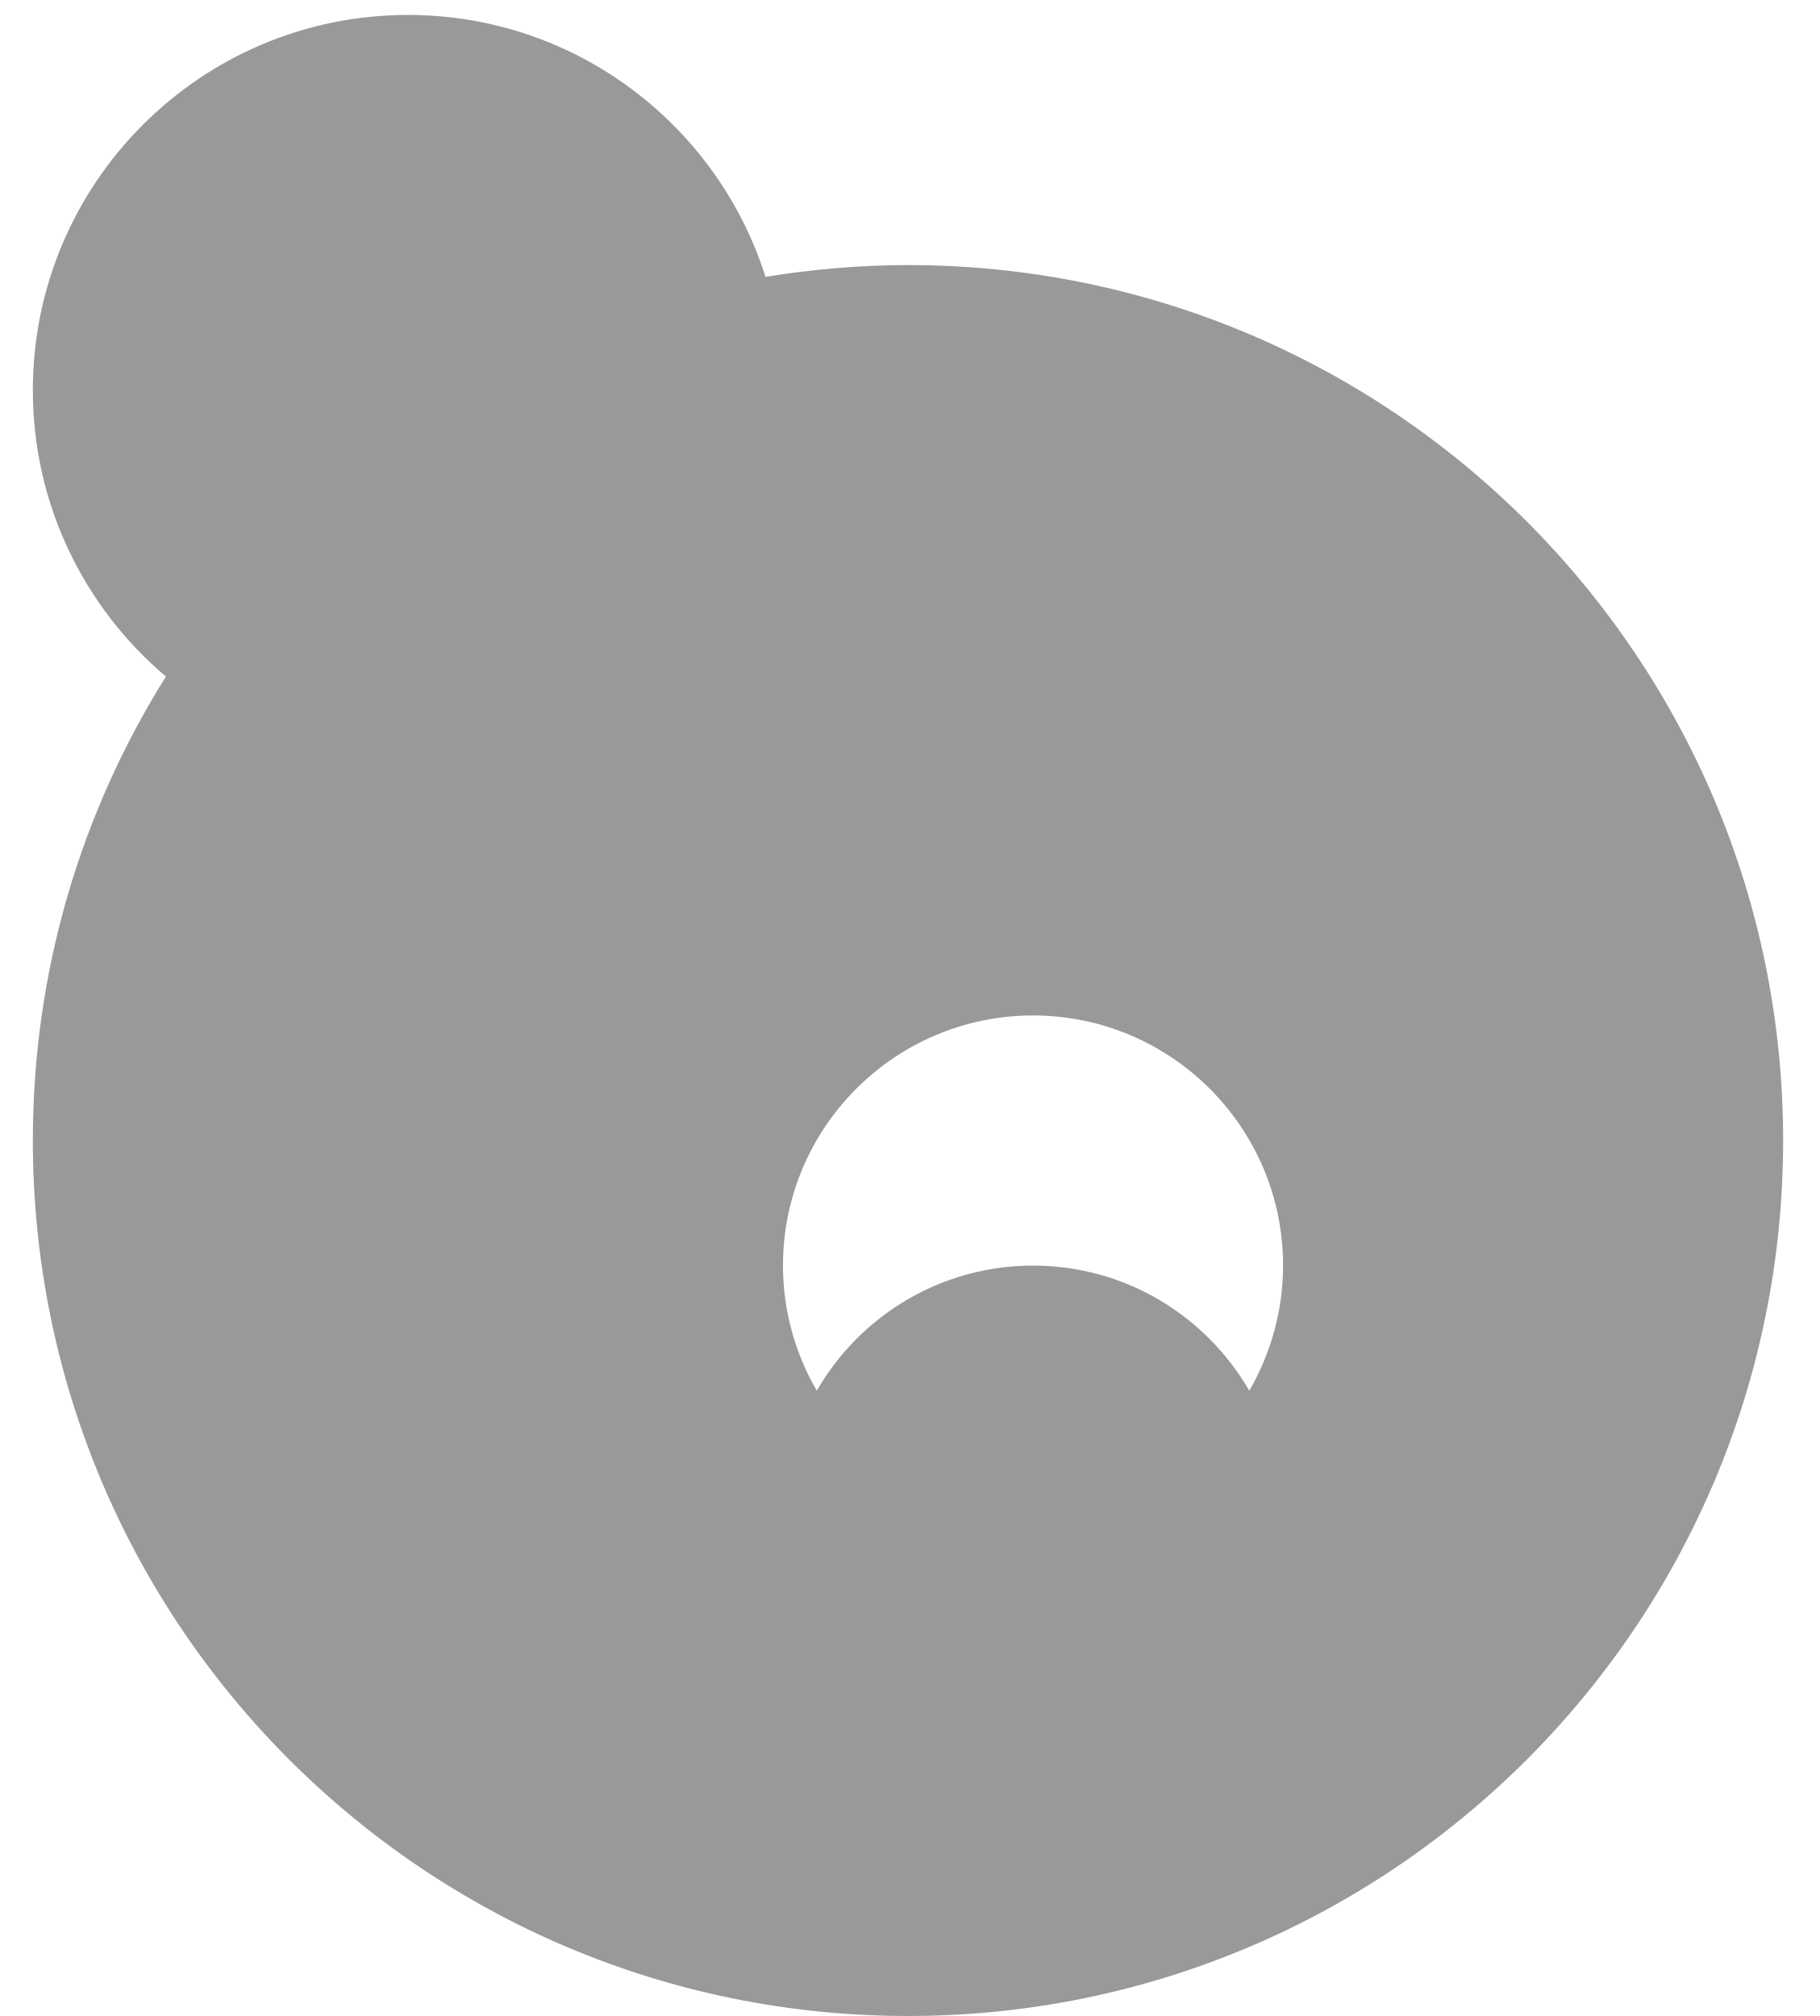
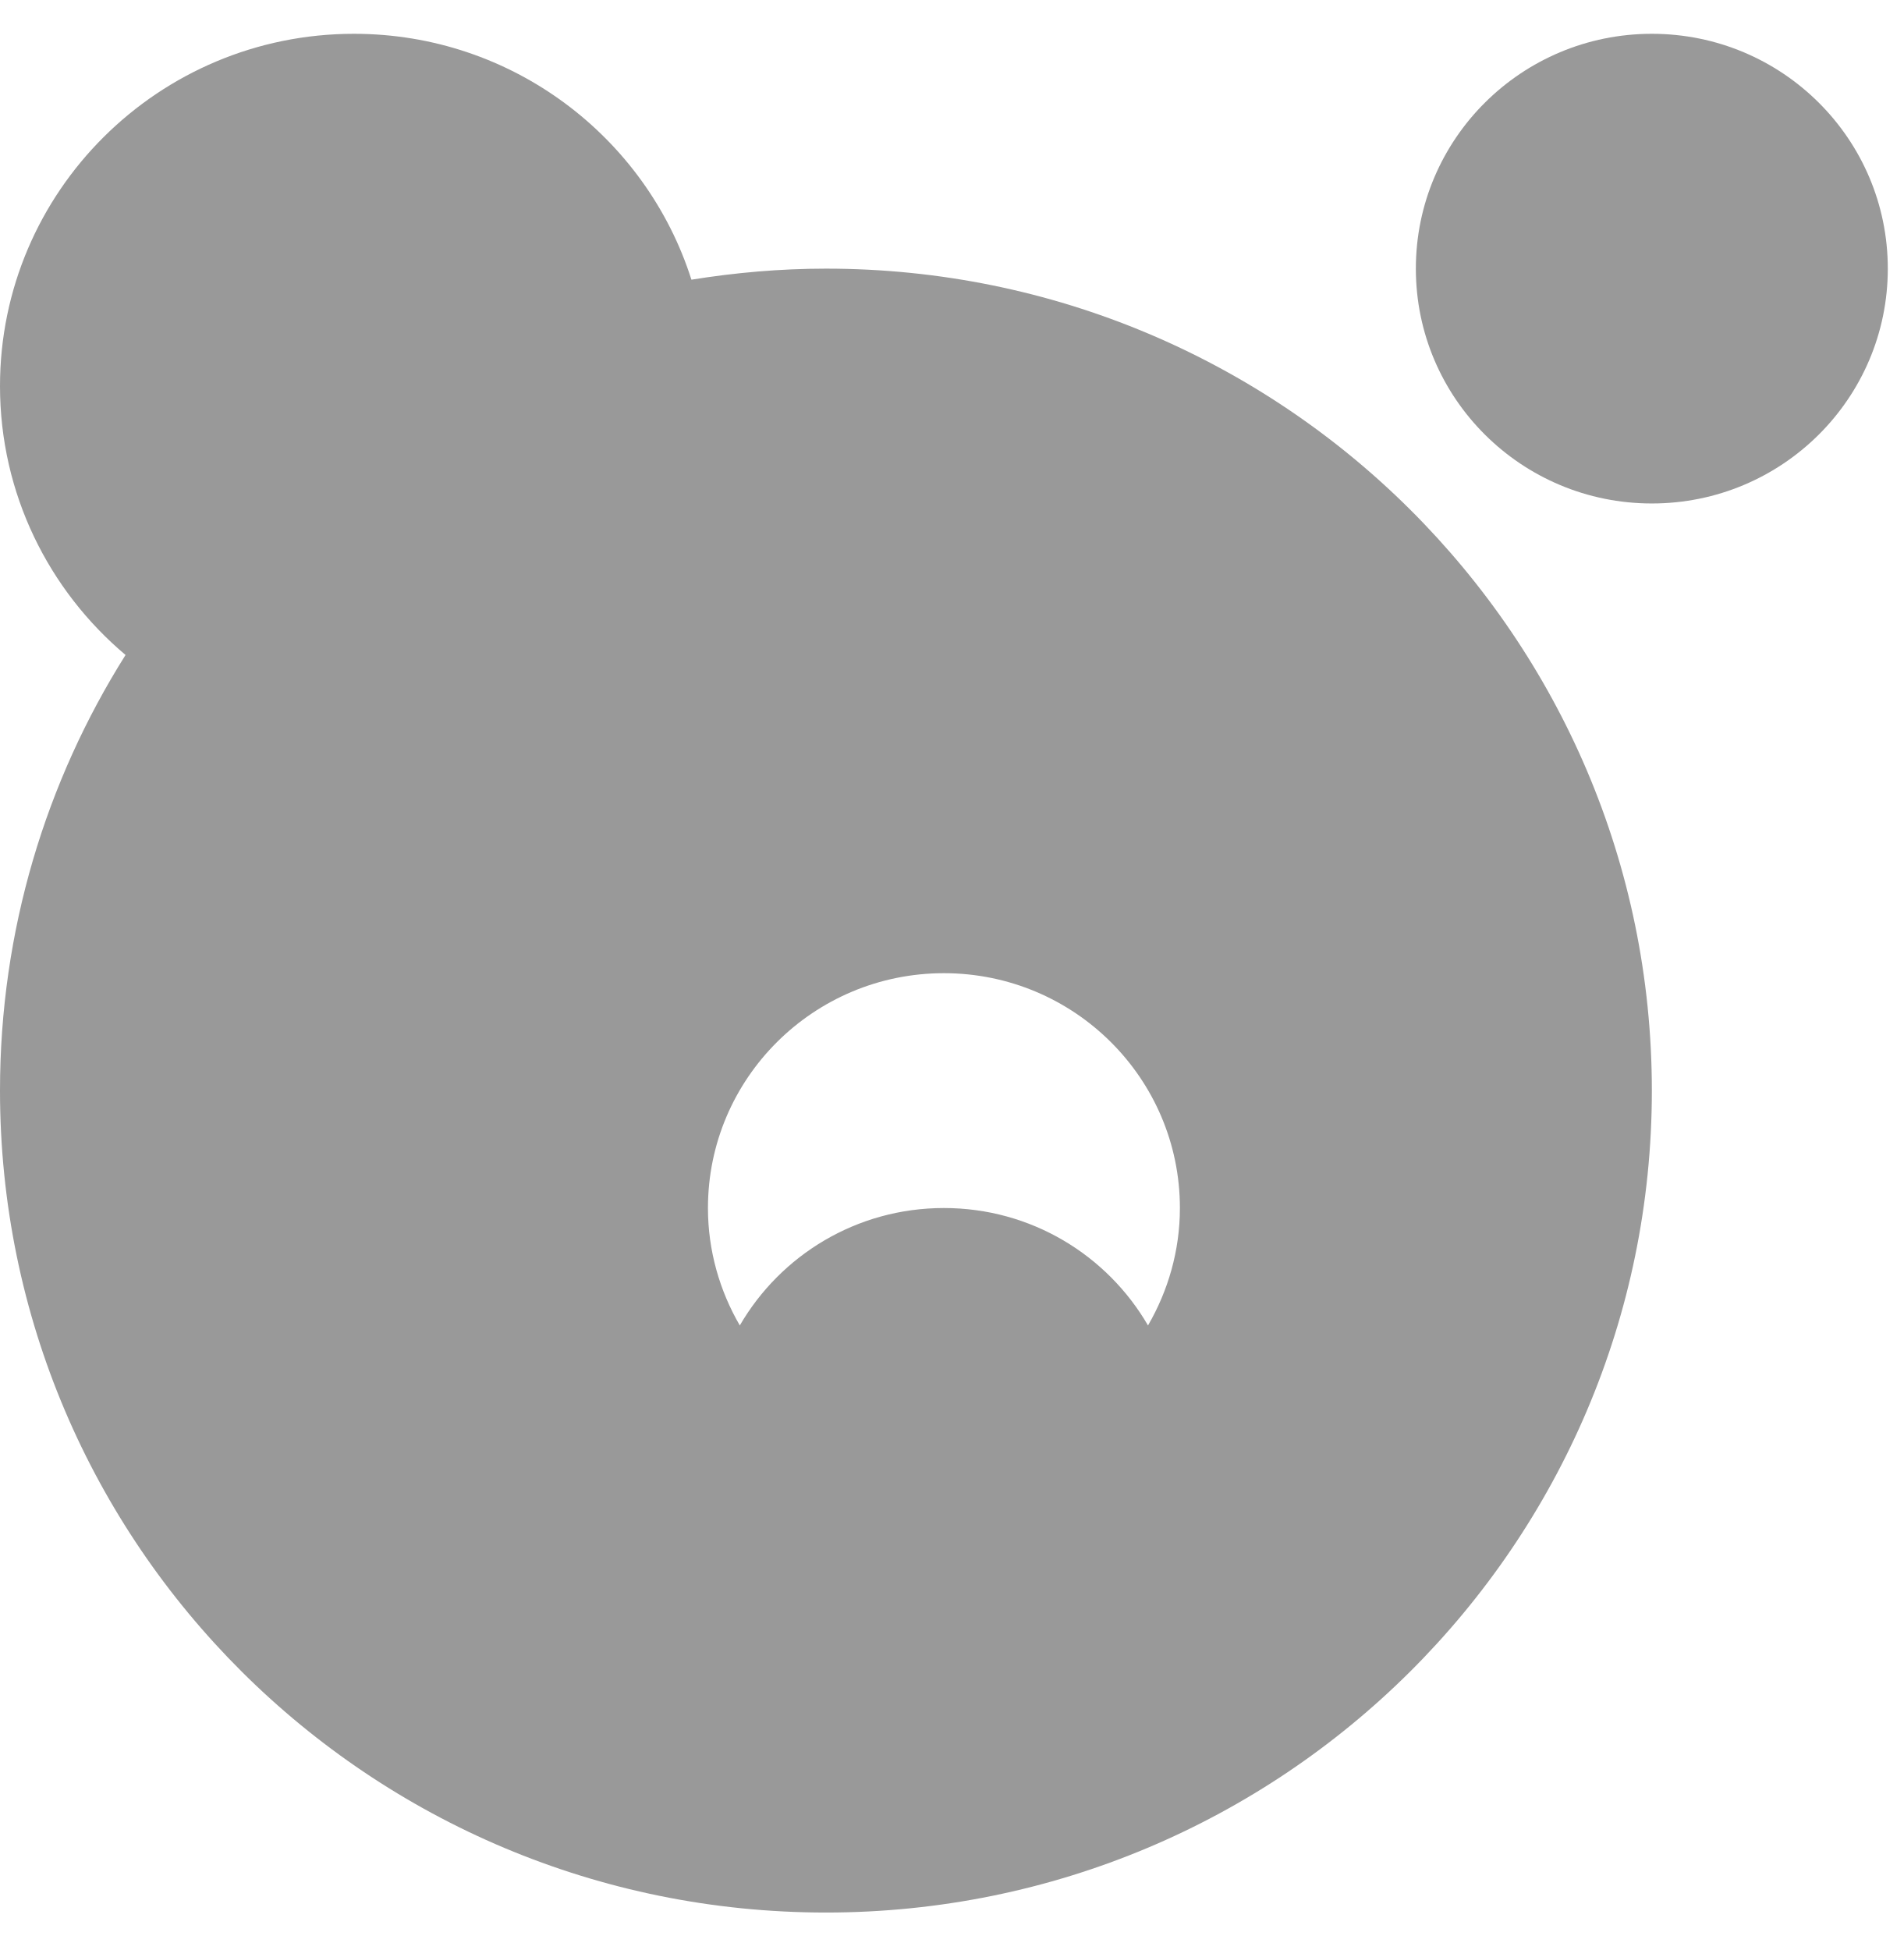
- <svg xmlns="http://www.w3.org/2000/svg" width="37" height="41" viewBox="0 0 37 41" fill="none">
-   <path d="M18.467 5.391C17.48 5.391 16.514 5.478 15.568 5.63C14.592 2.543 11.703 0.304 8.296 0.304C4.086 0.304 0.668 3.723 0.668 7.935C0.668 10.27 1.721 12.36 3.374 13.759C1.66 16.496 0.668 19.726 0.668 23.196C0.668 33.029 8.637 41 18.467 41C28.296 41 36.265 33.029 36.265 23.196C36.265 13.363 28.296 5.391 18.467 5.391ZM25.408 28.283C24.528 26.762 22.891 25.739 21.009 25.739C19.128 25.739 17.49 26.762 16.611 28.283C16.178 27.535 15.924 26.665 15.924 25.739C15.924 22.931 18.202 20.652 21.009 20.652C23.816 20.652 26.095 22.931 26.095 25.739C26.095 26.665 25.84 27.535 25.408 28.283Z" fill="#999999" />
+ <svg xmlns="http://www.w3.org/2000/svg" width="41" height="42" viewBox="0 0 41 42" fill="none">
+   <path d="M35.578 10.844C38.385 10.844 40.66 8.58 40.66 5.786C40.66 2.993 38.385 0.728 35.578 0.728C32.771 0.728 30.495 2.993 30.495 5.786C30.495 8.58 32.771 10.844 35.578 10.844Z" fill="#999999" />
+   <path d="M17.789 5.786C16.803 5.786 15.837 5.872 14.892 6.024C13.916 2.954 11.029 0.728 7.624 0.728C3.415 0.728 0 4.127 0 8.315C0 10.637 1.052 12.716 2.704 14.107C0.991 16.828 0 20.04 0 23.49C0 33.267 7.964 41.193 17.789 41.193C27.613 41.193 35.578 33.267 35.578 23.49C35.578 13.712 27.613 5.786 17.789 5.786ZM24.726 28.548C23.847 27.035 22.21 26.019 20.33 26.019C18.45 26.019 16.813 27.035 15.934 28.548C15.502 27.804 15.248 26.939 15.248 26.019C15.248 23.227 17.524 20.961 20.33 20.961C23.136 20.961 25.413 23.227 25.413 26.019C25.413 26.939 25.158 27.804 24.726 28.548Z" fill="#999999" />
</svg>
